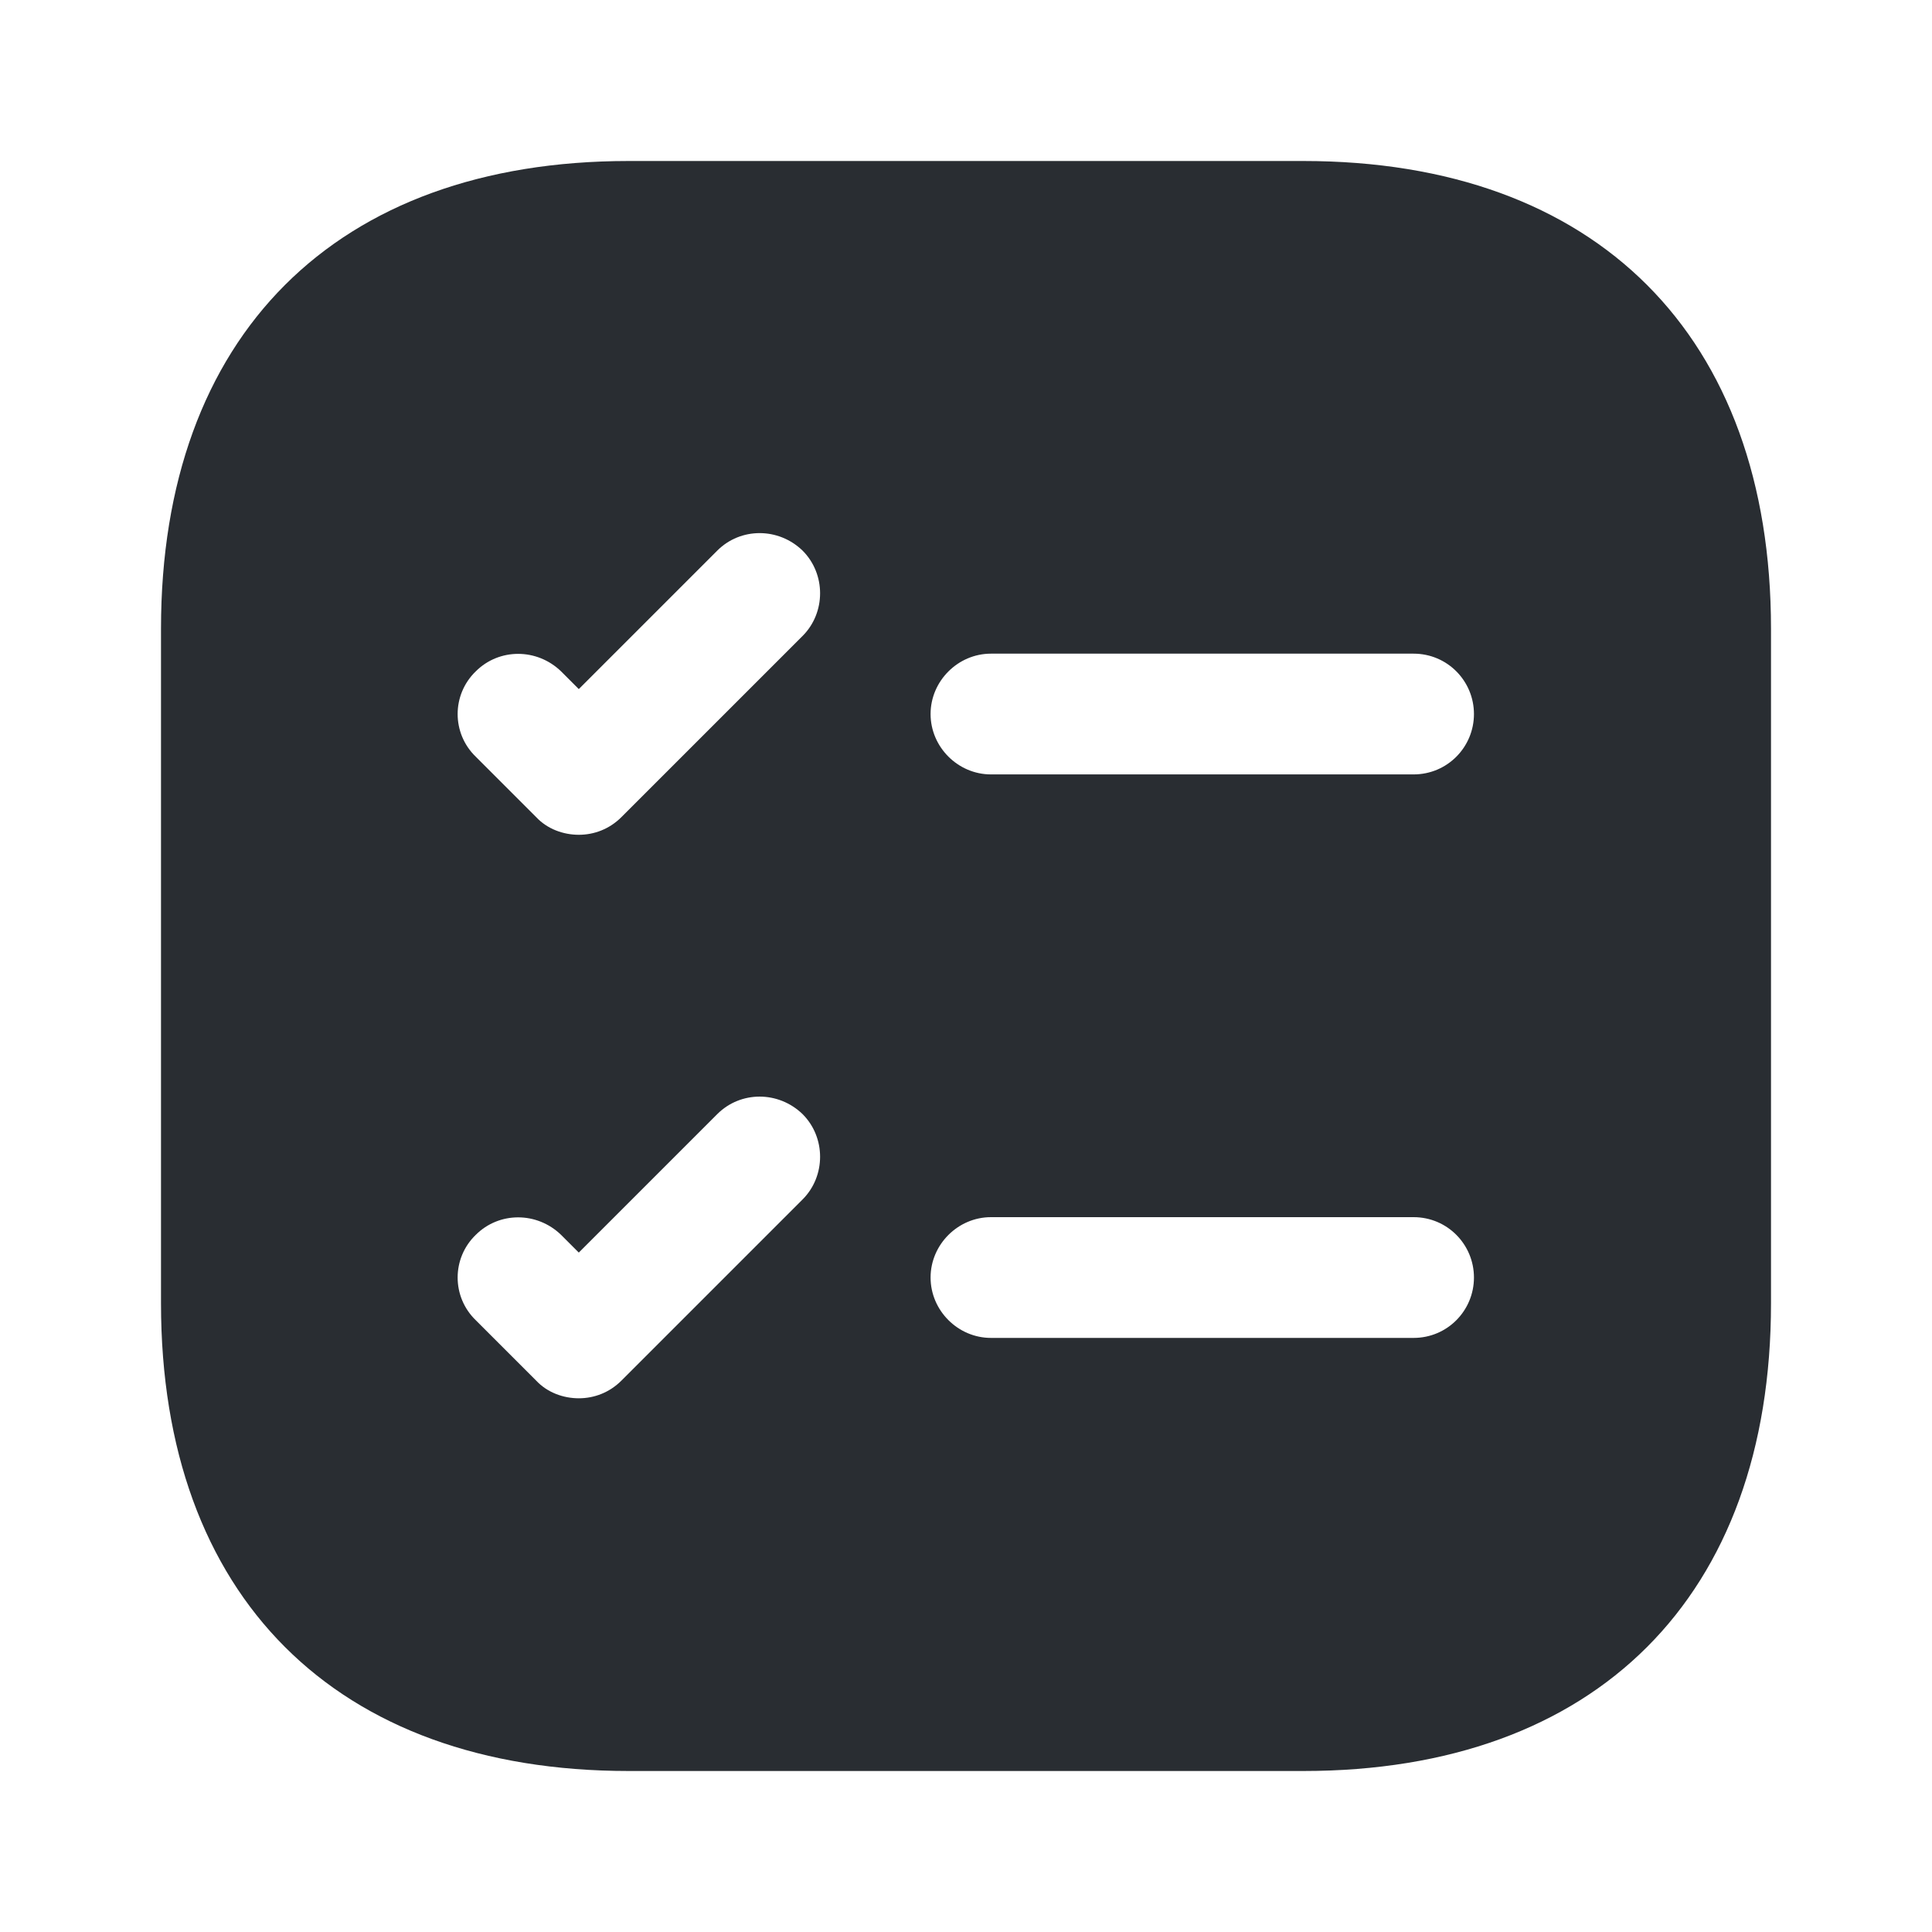
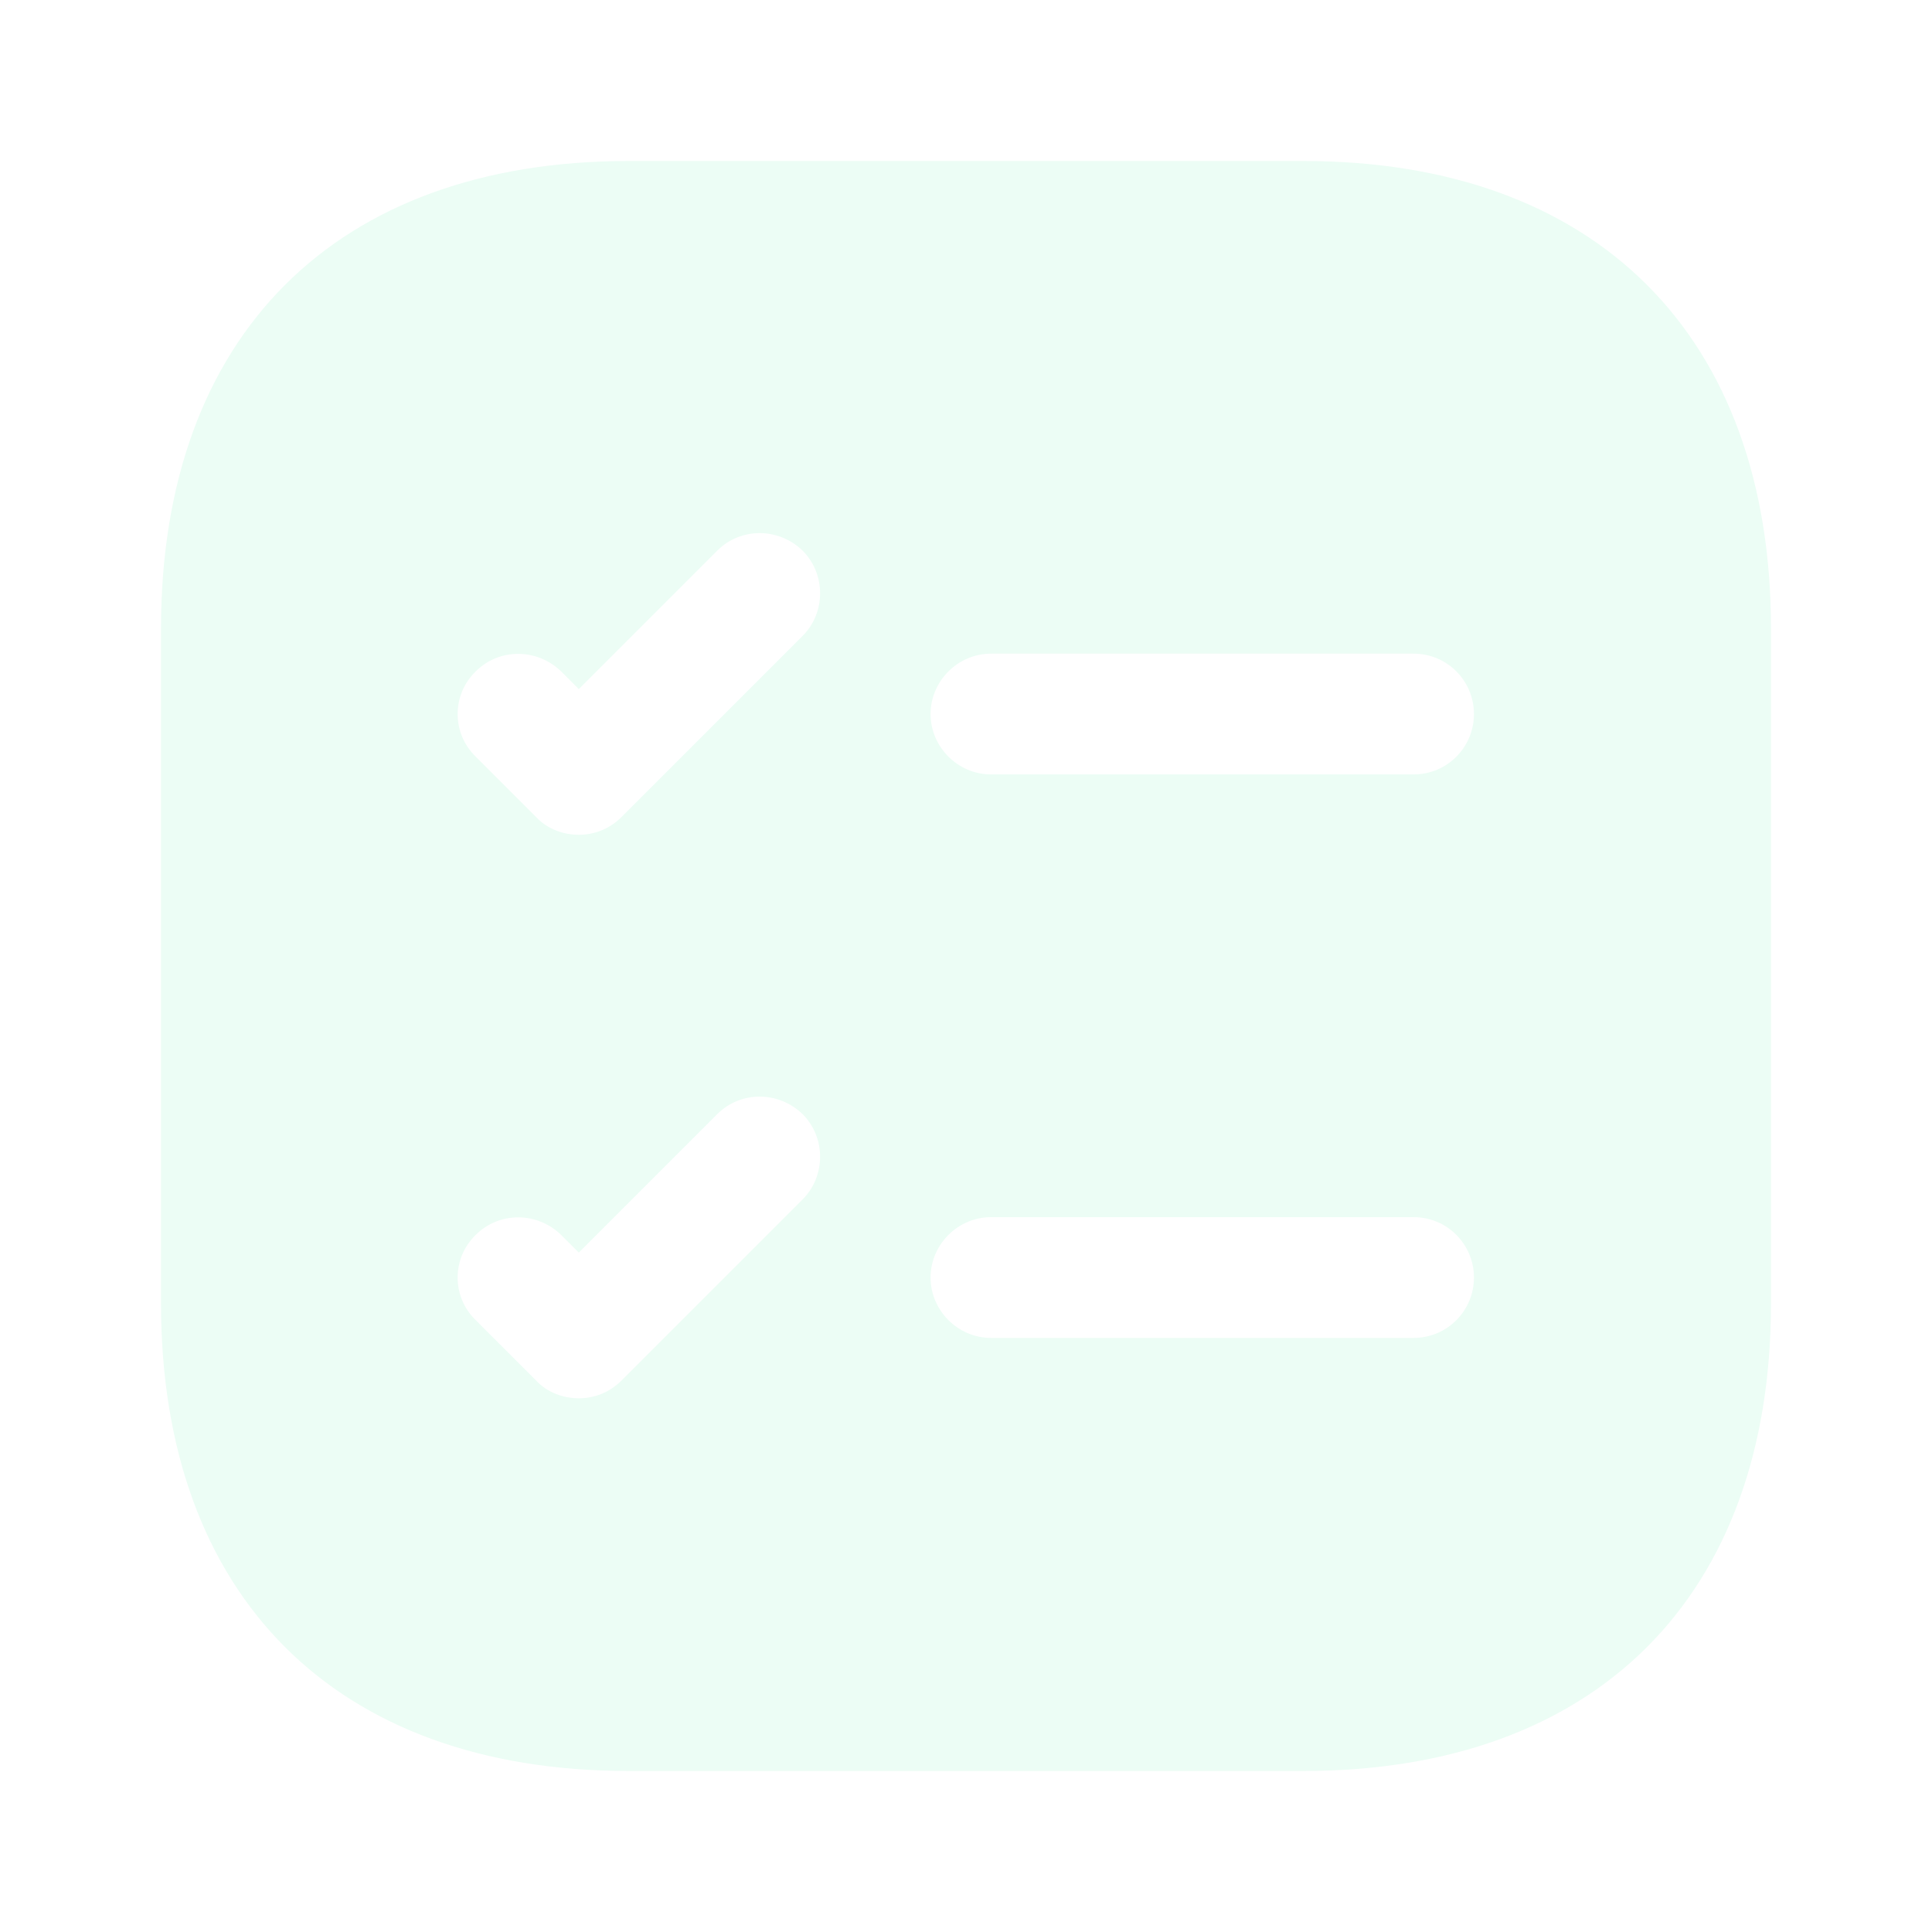
<svg xmlns="http://www.w3.org/2000/svg" width="800px" height="800px" viewBox="0 0 24 24" fill="none">
-   <path d="M16.19 2H7.81C4.17 2 2 4.17 2 7.81V16.19C2 19.83 4.17 22 7.81 22H16.19C19.83 22 22 19.83 22 16.19V7.81C22 4.17 19.83 2 16.19 2ZM9.97 14.9L7.72 17.15C7.57 17.3 7.38 17.37 7.19 17.37C7 17.37 6.8 17.3 6.66 17.15L5.91 16.4C5.61 16.11 5.61 15.63 5.91 15.34C6.2 15.05 6.67 15.05 6.97 15.34L7.19 15.56L8.91 13.84C9.2 13.55 9.67 13.55 9.97 13.84C10.26 14.13 10.26 14.61 9.97 14.9ZM9.97 7.9L7.72 10.15C7.57 10.3 7.38 10.37 7.19 10.37C7 10.37 6.8 10.3 6.66 10.15L5.91 9.4C5.61 9.11 5.61 8.63 5.91 8.34C6.2 8.05 6.67 8.05 6.97 8.34L7.19 8.56L8.91 6.84C9.2 6.55 9.67 6.55 9.97 6.84C10.26 7.13 10.26 7.61 9.97 7.9ZM17.56 16.62H12.31C11.9 16.62 11.56 16.28 11.56 15.87C11.56 15.46 11.9 15.12 12.31 15.12H17.56C17.98 15.12 18.31 15.46 18.31 15.87C18.31 16.28 17.98 16.62 17.56 16.62ZM17.56 9.62H12.31C11.9 9.62 11.56 9.28 11.56 8.87C11.56 8.46 11.9 8.12 12.31 8.12H17.56C17.98 8.12 18.31 8.46 18.31 8.87C18.31 9.28 17.98 9.62 17.56 9.62Z" fill="#292D32" />
+   <path d="M16.19 2H7.81C4.17 2 2 4.17 2 7.81V16.19C2 19.83 4.17 22 7.81 22H16.19C19.83 22 22 19.83 22 16.19V7.81C22 4.17 19.83 2 16.19 2ZM9.97 14.9L7.72 17.15C7.57 17.3 7.38 17.37 7.19 17.37C7 17.37 6.8 17.3 6.66 17.15L5.91 16.4C5.61 16.11 5.61 15.63 5.91 15.34C6.2 15.05 6.67 15.05 6.97 15.34L7.19 15.56L8.91 13.84C9.2 13.55 9.67 13.55 9.97 13.84C10.26 14.13 10.26 14.61 9.97 14.9ZM9.97 7.9L7.72 10.15C7.57 10.3 7.38 10.37 7.19 10.37C7 10.37 6.8 10.3 6.66 10.15L5.91 9.4C5.61 9.11 5.61 8.63 5.91 8.34C6.2 8.05 6.67 8.05 6.97 8.34L7.19 8.56L8.91 6.84C9.2 6.55 9.67 6.55 9.97 6.84C10.26 7.13 10.26 7.61 9.97 7.9ZM17.56 16.62H12.31C11.9 16.62 11.56 16.28 11.56 15.87C11.56 15.46 11.9 15.12 12.31 15.12H17.56C17.98 15.12 18.31 15.46 18.31 15.87C18.31 16.28 17.98 16.62 17.56 16.62ZM17.56 9.62H12.31C11.9 9.62 11.56 9.28 11.56 8.87C11.56 8.46 11.9 8.12 12.31 8.12H17.56C17.98 8.12 18.31 8.46 18.31 8.87C18.31 9.28 17.98 9.62 17.56 9.62Z" fill="#ecfdf5" />
</svg>
